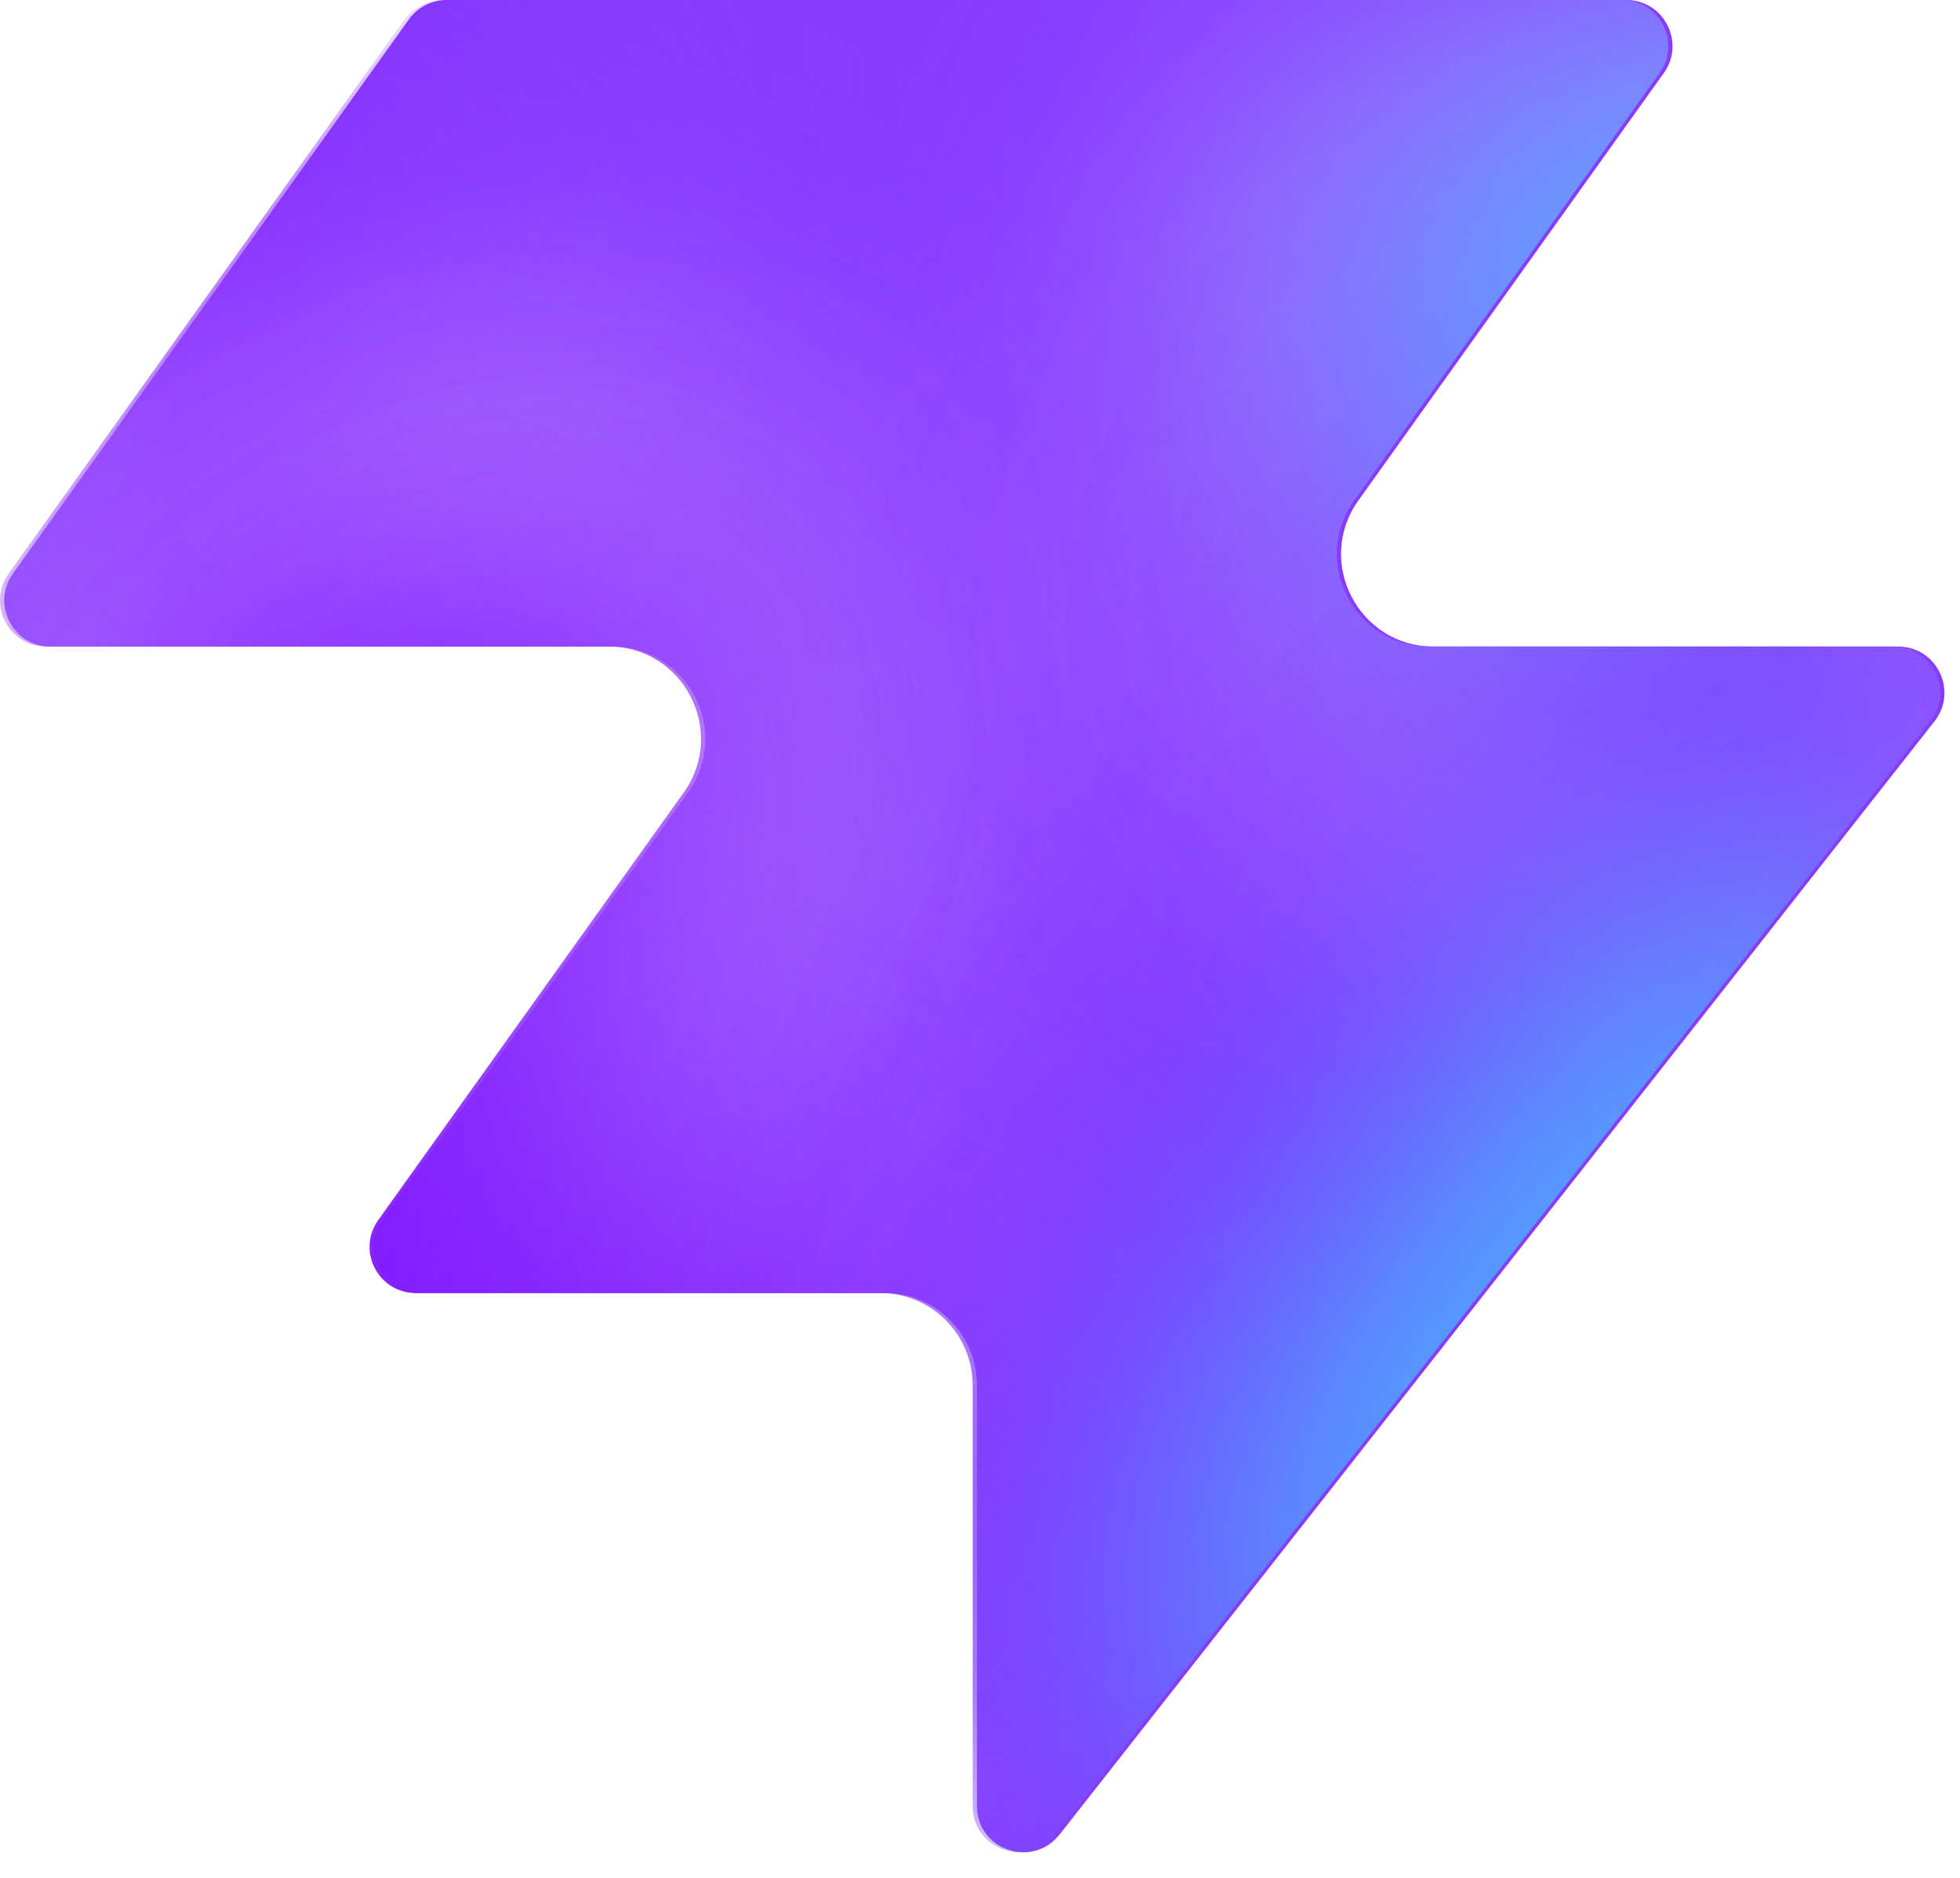
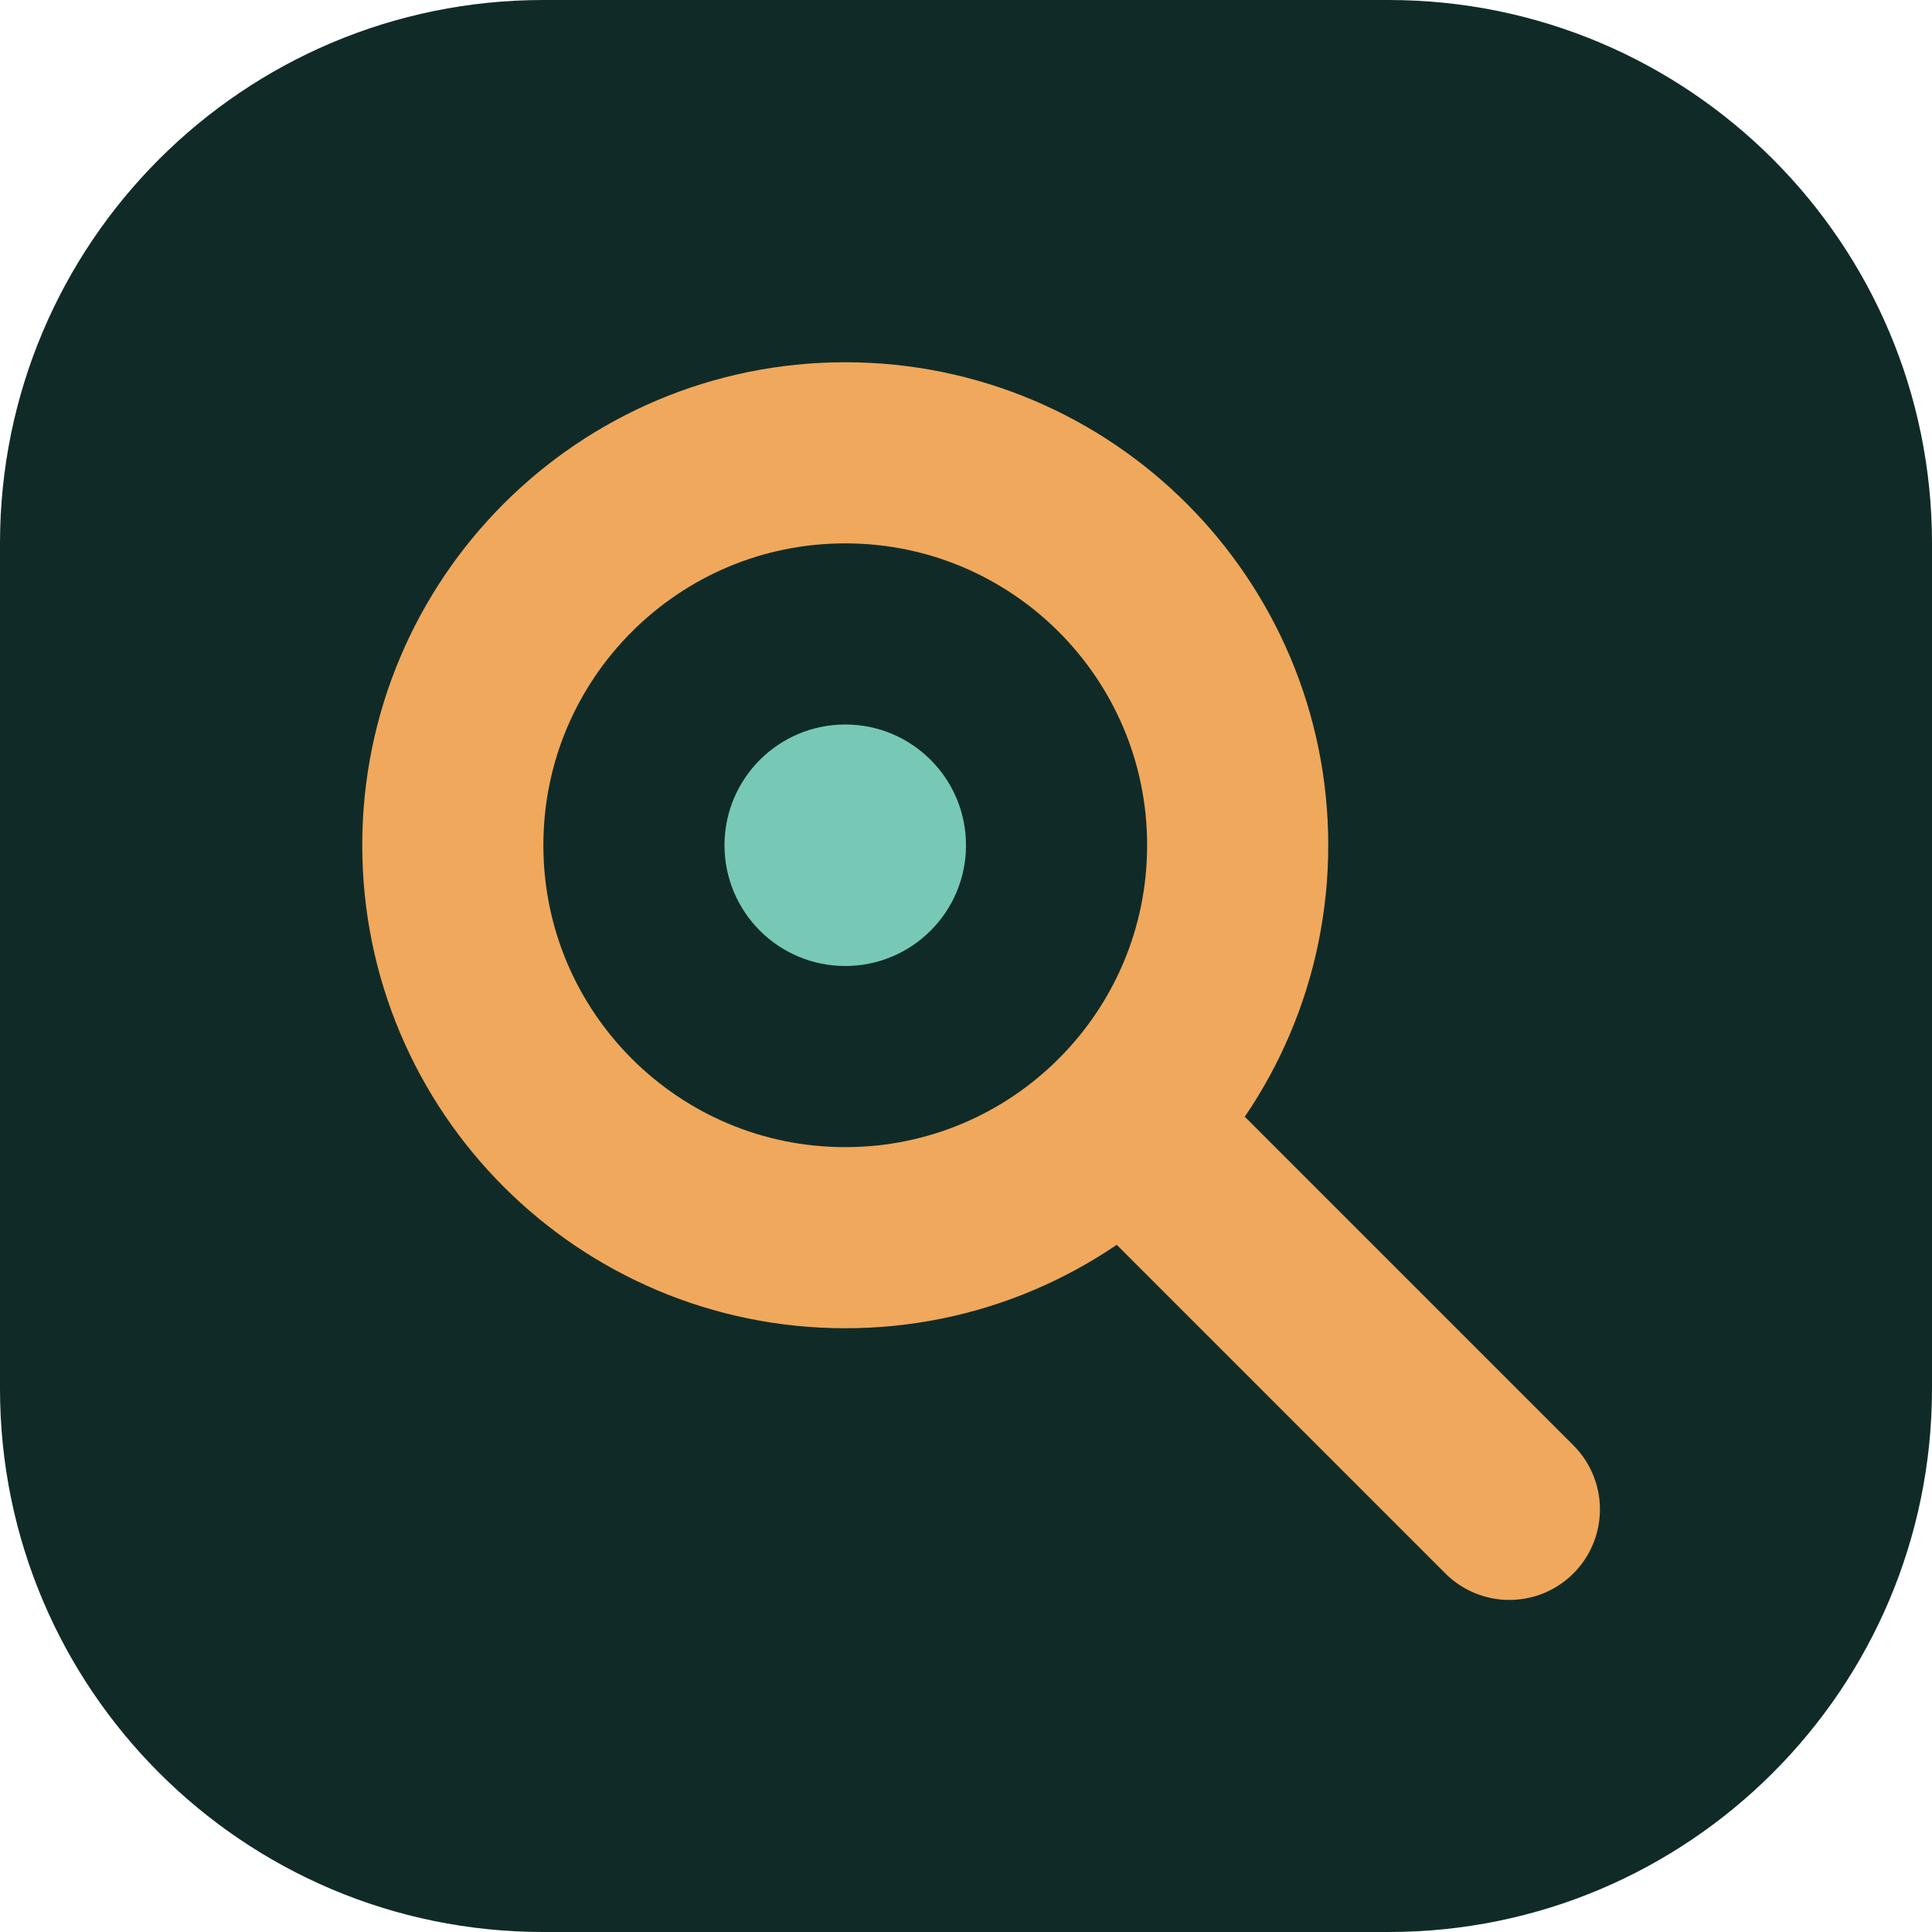
- <svg xmlns="http://www.w3.org/2000/svg" width="48" height="46" fill="none" viewBox="0 0 48 46">
-   <path fill="#863bff" d="M25.946 44.938c-.664.845-2.021.375-2.021-.698V33.937a2.26 2.26 0 0 0-2.262-2.262H10.287c-.92 0-1.456-1.04-.92-1.788l7.48-10.471c1.07-1.497 0-3.578-1.842-3.578H1.237c-.92 0-1.456-1.04-.92-1.788L10.013.474c.214-.297.556-.474.92-.474h28.894c.92 0 1.456 1.04.92 1.788l-7.48 10.471c-1.07 1.498 0 3.579 1.842 3.579h11.377c.943 0 1.473 1.088.89 1.83L25.947 44.94z" style="fill:#863bff;fill:color(display-p3 .525 .23 1);fill-opacity:1" />
-   <mask id="a" width="48" height="46" x="0" y="0" maskUnits="userSpaceOnUse" style="mask-type:alpha">
-     <path fill="#000" d="M25.842 44.938c-.664.844-2.021.375-2.021-.698V33.937a2.26 2.26 0 0 0-2.262-2.262H10.183c-.92 0-1.456-1.04-.92-1.788l7.48-10.471c1.07-1.498 0-3.579-1.842-3.579H1.133c-.92 0-1.456-1.04-.92-1.787L9.91.473c.214-.297.556-.474.92-.474h28.894c.92 0 1.456 1.04.92 1.788l-7.48 10.471c-1.07 1.498 0 3.578 1.842 3.578h11.377c.943 0 1.473 1.088.89 1.832L25.843 44.94z" style="fill:#000;fill-opacity:1" />
-   </mask>
-   <g mask="url(#a)">
-     <g filter="url(#b)">
-       <ellipse cx="5.508" cy="14.704" fill="#ede6ff" rx="5.508" ry="14.704" style="fill:#ede6ff;fill:color(display-p3 .927 .903 1);fill-opacity:1" transform="matrix(.00324 1 1 -.00324 -4.47 31.516)" />
-     </g>
-     <g filter="url(#c)">
-       <ellipse cx="10.399" cy="29.851" fill="#ede6ff" rx="10.399" ry="29.851" style="fill:#ede6ff;fill:color(display-p3 .927 .903 1);fill-opacity:1" transform="matrix(.00324 1 1 -.00324 -39.328 7.883)" />
-     </g>
-     <g filter="url(#d)">
-       <ellipse cx="5.508" cy="30.487" fill="#7e14ff" rx="5.508" ry="30.487" style="fill:#7e14ff;fill:color(display-p3 .492 .077 1);fill-opacity:1" transform="rotate(89.814 -25.913 -14.639)scale(1 -1)" />
-     </g>
-     <g filter="url(#e)">
-       <ellipse cx="5.508" cy="30.599" fill="#7e14ff" rx="5.508" ry="30.599" style="fill:#7e14ff;fill:color(display-p3 .492 .077 1);fill-opacity:1" transform="rotate(89.814 -32.644 -3.334)scale(1 -1)" />
-     </g>
-     <g filter="url(#f)">
-       <ellipse cx="5.508" cy="30.599" fill="#7e14ff" rx="5.508" ry="30.599" style="fill:#7e14ff;fill:color(display-p3 .492 .077 1);fill-opacity:1" transform="matrix(.00324 1 1 -.00324 -34.34 30.47)" />
-     </g>
-     <g filter="url(#g)">
-       <ellipse cx="14.072" cy="22.078" fill="#ede6ff" rx="14.072" ry="22.078" style="fill:#ede6ff;fill:color(display-p3 .927 .903 1);fill-opacity:1" transform="rotate(93.35 24.506 48.493)scale(-1 1)" />
-     </g>
-     <g filter="url(#h)">
-       <ellipse cx="3.47" cy="21.501" fill="#7e14ff" rx="3.47" ry="21.501" style="fill:#7e14ff;fill:color(display-p3 .492 .077 1);fill-opacity:1" transform="rotate(89.009 28.708 47.59)scale(-1 1)" />
-     </g>
-     <g filter="url(#i)">
-       <ellipse cx="3.47" cy="21.501" fill="#7e14ff" rx="3.47" ry="21.501" style="fill:#7e14ff;fill:color(display-p3 .492 .077 1);fill-opacity:1" transform="rotate(89.009 28.708 47.59)scale(-1 1)" />
-     </g>
-     <g filter="url(#j)">
-       <ellipse cx=".387" cy="8.972" fill="#7e14ff" rx="4.407" ry="29.108" style="fill:#7e14ff;fill:color(display-p3 .492 .077 1);fill-opacity:1" transform="rotate(39.51 .387 8.972)" />
-     </g>
-     <g filter="url(#k)">
-       <ellipse cx="47.523" cy="-6.092" fill="#7e14ff" rx="4.407" ry="29.108" style="fill:#7e14ff;fill:color(display-p3 .492 .077 1);fill-opacity:1" transform="rotate(37.892 47.523 -6.092)" />
-     </g>
-     <g filter="url(#l)">
-       <ellipse cx="41.412" cy="6.333" fill="#47bfff" rx="5.971" ry="9.665" style="fill:#47bfff;fill:color(display-p3 .28 .748 1);fill-opacity:1" transform="rotate(37.892 41.412 6.333)" />
-     </g>
-     <g filter="url(#m)">
-       <ellipse cx="-1.879" cy="38.332" fill="#7e14ff" rx="4.407" ry="29.108" style="fill:#7e14ff;fill:color(display-p3 .492 .077 1);fill-opacity:1" transform="rotate(37.892 -1.88 38.332)" />
-     </g>
-     <g filter="url(#n)">
-       <ellipse cx="-1.879" cy="38.332" fill="#7e14ff" rx="4.407" ry="29.108" style="fill:#7e14ff;fill:color(display-p3 .492 .077 1);fill-opacity:1" transform="rotate(37.892 -1.88 38.332)" />
-     </g>
-     <g filter="url(#o)">
-       <ellipse cx="35.651" cy="29.907" fill="#7e14ff" rx="4.407" ry="29.108" style="fill:#7e14ff;fill:color(display-p3 .492 .077 1);fill-opacity:1" transform="rotate(37.892 35.651 29.907)" />
-     </g>
-     <g filter="url(#p)">
-       <ellipse cx="38.418" cy="32.4" fill="#47bfff" rx="5.971" ry="15.297" style="fill:#47bfff;fill:color(display-p3 .28 .748 1);fill-opacity:1" transform="rotate(37.892 38.418 32.4)" />
-     </g>
-   </g>
-   <defs>
-     <filter id="b" width="60.045" height="41.654" x="-19.77" y="16.149" color-interpolation-filters="sRGB" filterUnits="userSpaceOnUse">
-       <feFlood flood-opacity="0" result="BackgroundImageFix" />
-       <feBlend in="SourceGraphic" in2="BackgroundImageFix" result="shape" />
-       <feGaussianBlur result="effect1_foregroundBlur_2002_17158" stdDeviation="7.659" />
-     </filter>
-     <filter id="c" width="90.34" height="51.437" x="-54.613" y="-7.533" color-interpolation-filters="sRGB" filterUnits="userSpaceOnUse">
-       <feFlood flood-opacity="0" result="BackgroundImageFix" />
-       <feBlend in="SourceGraphic" in2="BackgroundImageFix" result="shape" />
-       <feGaussianBlur result="effect1_foregroundBlur_2002_17158" stdDeviation="7.659" />
-     </filter>
-     <filter id="d" width="79.355" height="29.4" x="-49.64" y="2.03" color-interpolation-filters="sRGB" filterUnits="userSpaceOnUse">
-       <feFlood flood-opacity="0" result="BackgroundImageFix" />
-       <feBlend in="SourceGraphic" in2="BackgroundImageFix" result="shape" />
-       <feGaussianBlur result="effect1_foregroundBlur_2002_17158" stdDeviation="4.596" />
-     </filter>
-     <filter id="e" width="79.579" height="29.4" x="-45.045" y="20.029" color-interpolation-filters="sRGB" filterUnits="userSpaceOnUse">
-       <feFlood flood-opacity="0" result="BackgroundImageFix" />
-       <feBlend in="SourceGraphic" in2="BackgroundImageFix" result="shape" />
-       <feGaussianBlur result="effect1_foregroundBlur_2002_17158" stdDeviation="4.596" />
-     </filter>
-     <filter id="f" width="79.579" height="29.4" x="-43.513" y="21.178" color-interpolation-filters="sRGB" filterUnits="userSpaceOnUse">
-       <feFlood flood-opacity="0" result="BackgroundImageFix" />
-       <feBlend in="SourceGraphic" in2="BackgroundImageFix" result="shape" />
-       <feGaussianBlur result="effect1_foregroundBlur_2002_17158" stdDeviation="4.596" />
-     </filter>
-     <filter id="g" width="74.749" height="58.852" x="15.756" y="-17.901" color-interpolation-filters="sRGB" filterUnits="userSpaceOnUse">
-       <feFlood flood-opacity="0" result="BackgroundImageFix" />
-       <feBlend in="SourceGraphic" in2="BackgroundImageFix" result="shape" />
-       <feGaussianBlur result="effect1_foregroundBlur_2002_17158" stdDeviation="7.659" />
-     </filter>
-     <filter id="h" width="61.377" height="25.362" x="23.548" y="2.284" color-interpolation-filters="sRGB" filterUnits="userSpaceOnUse">
-       <feFlood flood-opacity="0" result="BackgroundImageFix" />
-       <feBlend in="SourceGraphic" in2="BackgroundImageFix" result="shape" />
-       <feGaussianBlur result="effect1_foregroundBlur_2002_17158" stdDeviation="4.596" />
-     </filter>
-     <filter id="i" width="61.377" height="25.362" x="23.548" y="2.284" color-interpolation-filters="sRGB" filterUnits="userSpaceOnUse">
-       <feFlood flood-opacity="0" result="BackgroundImageFix" />
-       <feBlend in="SourceGraphic" in2="BackgroundImageFix" result="shape" />
-       <feGaussianBlur result="effect1_foregroundBlur_2002_17158" stdDeviation="4.596" />
-     </filter>
-     <filter id="j" width="56.045" height="63.649" x="-27.636" y="-22.853" color-interpolation-filters="sRGB" filterUnits="userSpaceOnUse">
-       <feFlood flood-opacity="0" result="BackgroundImageFix" />
-       <feBlend in="SourceGraphic" in2="BackgroundImageFix" result="shape" />
-       <feGaussianBlur result="effect1_foregroundBlur_2002_17158" stdDeviation="4.596" />
-     </filter>
-     <filter id="k" width="54.814" height="64.646" x="20.116" y="-38.415" color-interpolation-filters="sRGB" filterUnits="userSpaceOnUse">
-       <feFlood flood-opacity="0" result="BackgroundImageFix" />
-       <feBlend in="SourceGraphic" in2="BackgroundImageFix" result="shape" />
-       <feGaussianBlur result="effect1_foregroundBlur_2002_17158" stdDeviation="4.596" />
-     </filter>
-     <filter id="l" width="33.541" height="35.313" x="24.641" y="-11.323" color-interpolation-filters="sRGB" filterUnits="userSpaceOnUse">
-       <feFlood flood-opacity="0" result="BackgroundImageFix" />
-       <feBlend in="SourceGraphic" in2="BackgroundImageFix" result="shape" />
-       <feGaussianBlur result="effect1_foregroundBlur_2002_17158" stdDeviation="4.596" />
-     </filter>
-     <filter id="m" width="54.814" height="64.646" x="-29.286" y="6.009" color-interpolation-filters="sRGB" filterUnits="userSpaceOnUse">
-       <feFlood flood-opacity="0" result="BackgroundImageFix" />
-       <feBlend in="SourceGraphic" in2="BackgroundImageFix" result="shape" />
-       <feGaussianBlur result="effect1_foregroundBlur_2002_17158" stdDeviation="4.596" />
-     </filter>
-     <filter id="n" width="54.814" height="64.646" x="-29.286" y="6.009" color-interpolation-filters="sRGB" filterUnits="userSpaceOnUse">
-       <feFlood flood-opacity="0" result="BackgroundImageFix" />
-       <feBlend in="SourceGraphic" in2="BackgroundImageFix" result="shape" />
-       <feGaussianBlur result="effect1_foregroundBlur_2002_17158" stdDeviation="4.596" />
-     </filter>
-     <filter id="o" width="54.814" height="64.646" x="8.244" y="-2.416" color-interpolation-filters="sRGB" filterUnits="userSpaceOnUse">
-       <feFlood flood-opacity="0" result="BackgroundImageFix" />
-       <feBlend in="SourceGraphic" in2="BackgroundImageFix" result="shape" />
-       <feGaussianBlur result="effect1_foregroundBlur_2002_17158" stdDeviation="4.596" />
-     </filter>
-     <filter id="p" width="39.409" height="43.623" x="18.713" y="10.588" color-interpolation-filters="sRGB" filterUnits="userSpaceOnUse">
-       <feFlood flood-opacity="0" result="BackgroundImageFix" />
-       <feBlend in="SourceGraphic" in2="BackgroundImageFix" result="shape" />
-       <feGaussianBlur result="effect1_foregroundBlur_2002_17158" stdDeviation="4.596" />
-     </filter>
-   </defs>
+ <svg xmlns="http://www.w3.org/2000/svg" viewBox="0 0 64 64">
+   <rect width="64" height="64" rx="18" fill="#102b27" />
+   <circle cx="28" cy="28" r="13" fill="none" stroke="#f0a85c" stroke-width="6" />
+   <path d="m38 38 12 12" stroke="#f0a85c" stroke-width="6" stroke-linecap="round" />
+   <circle cx="28" cy="28" r="4" fill="#77c9b6" />
</svg>
